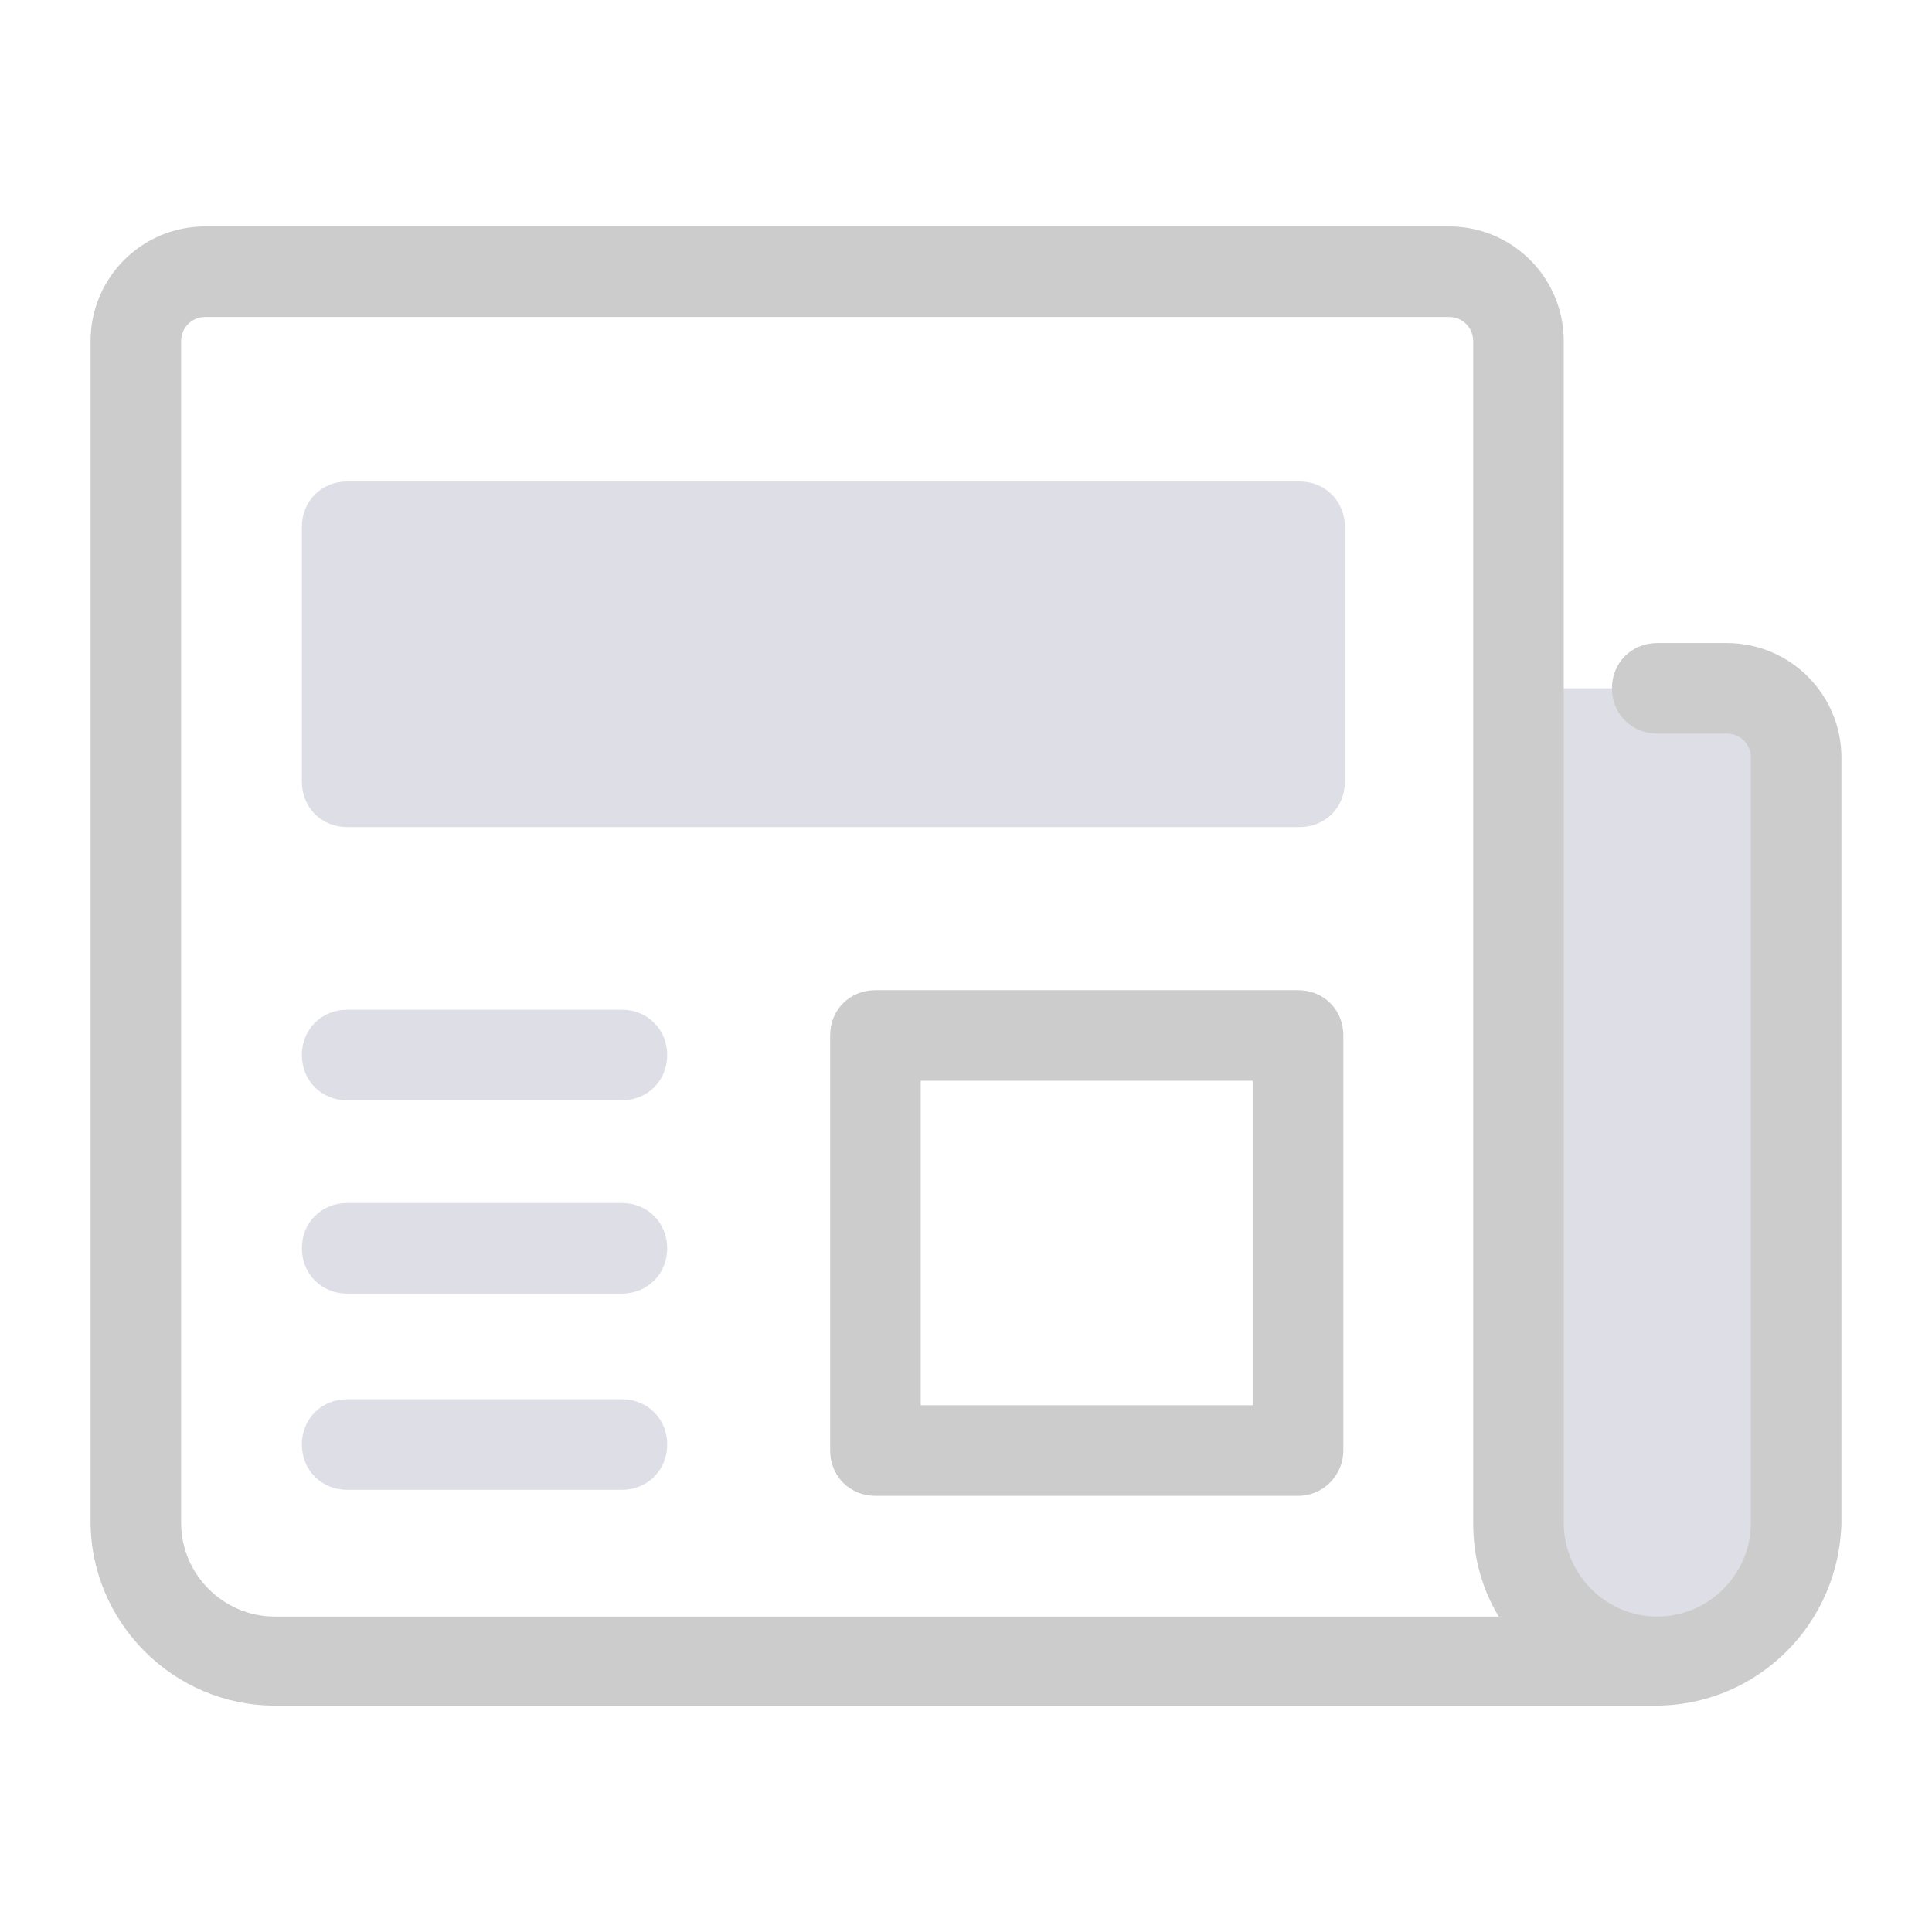
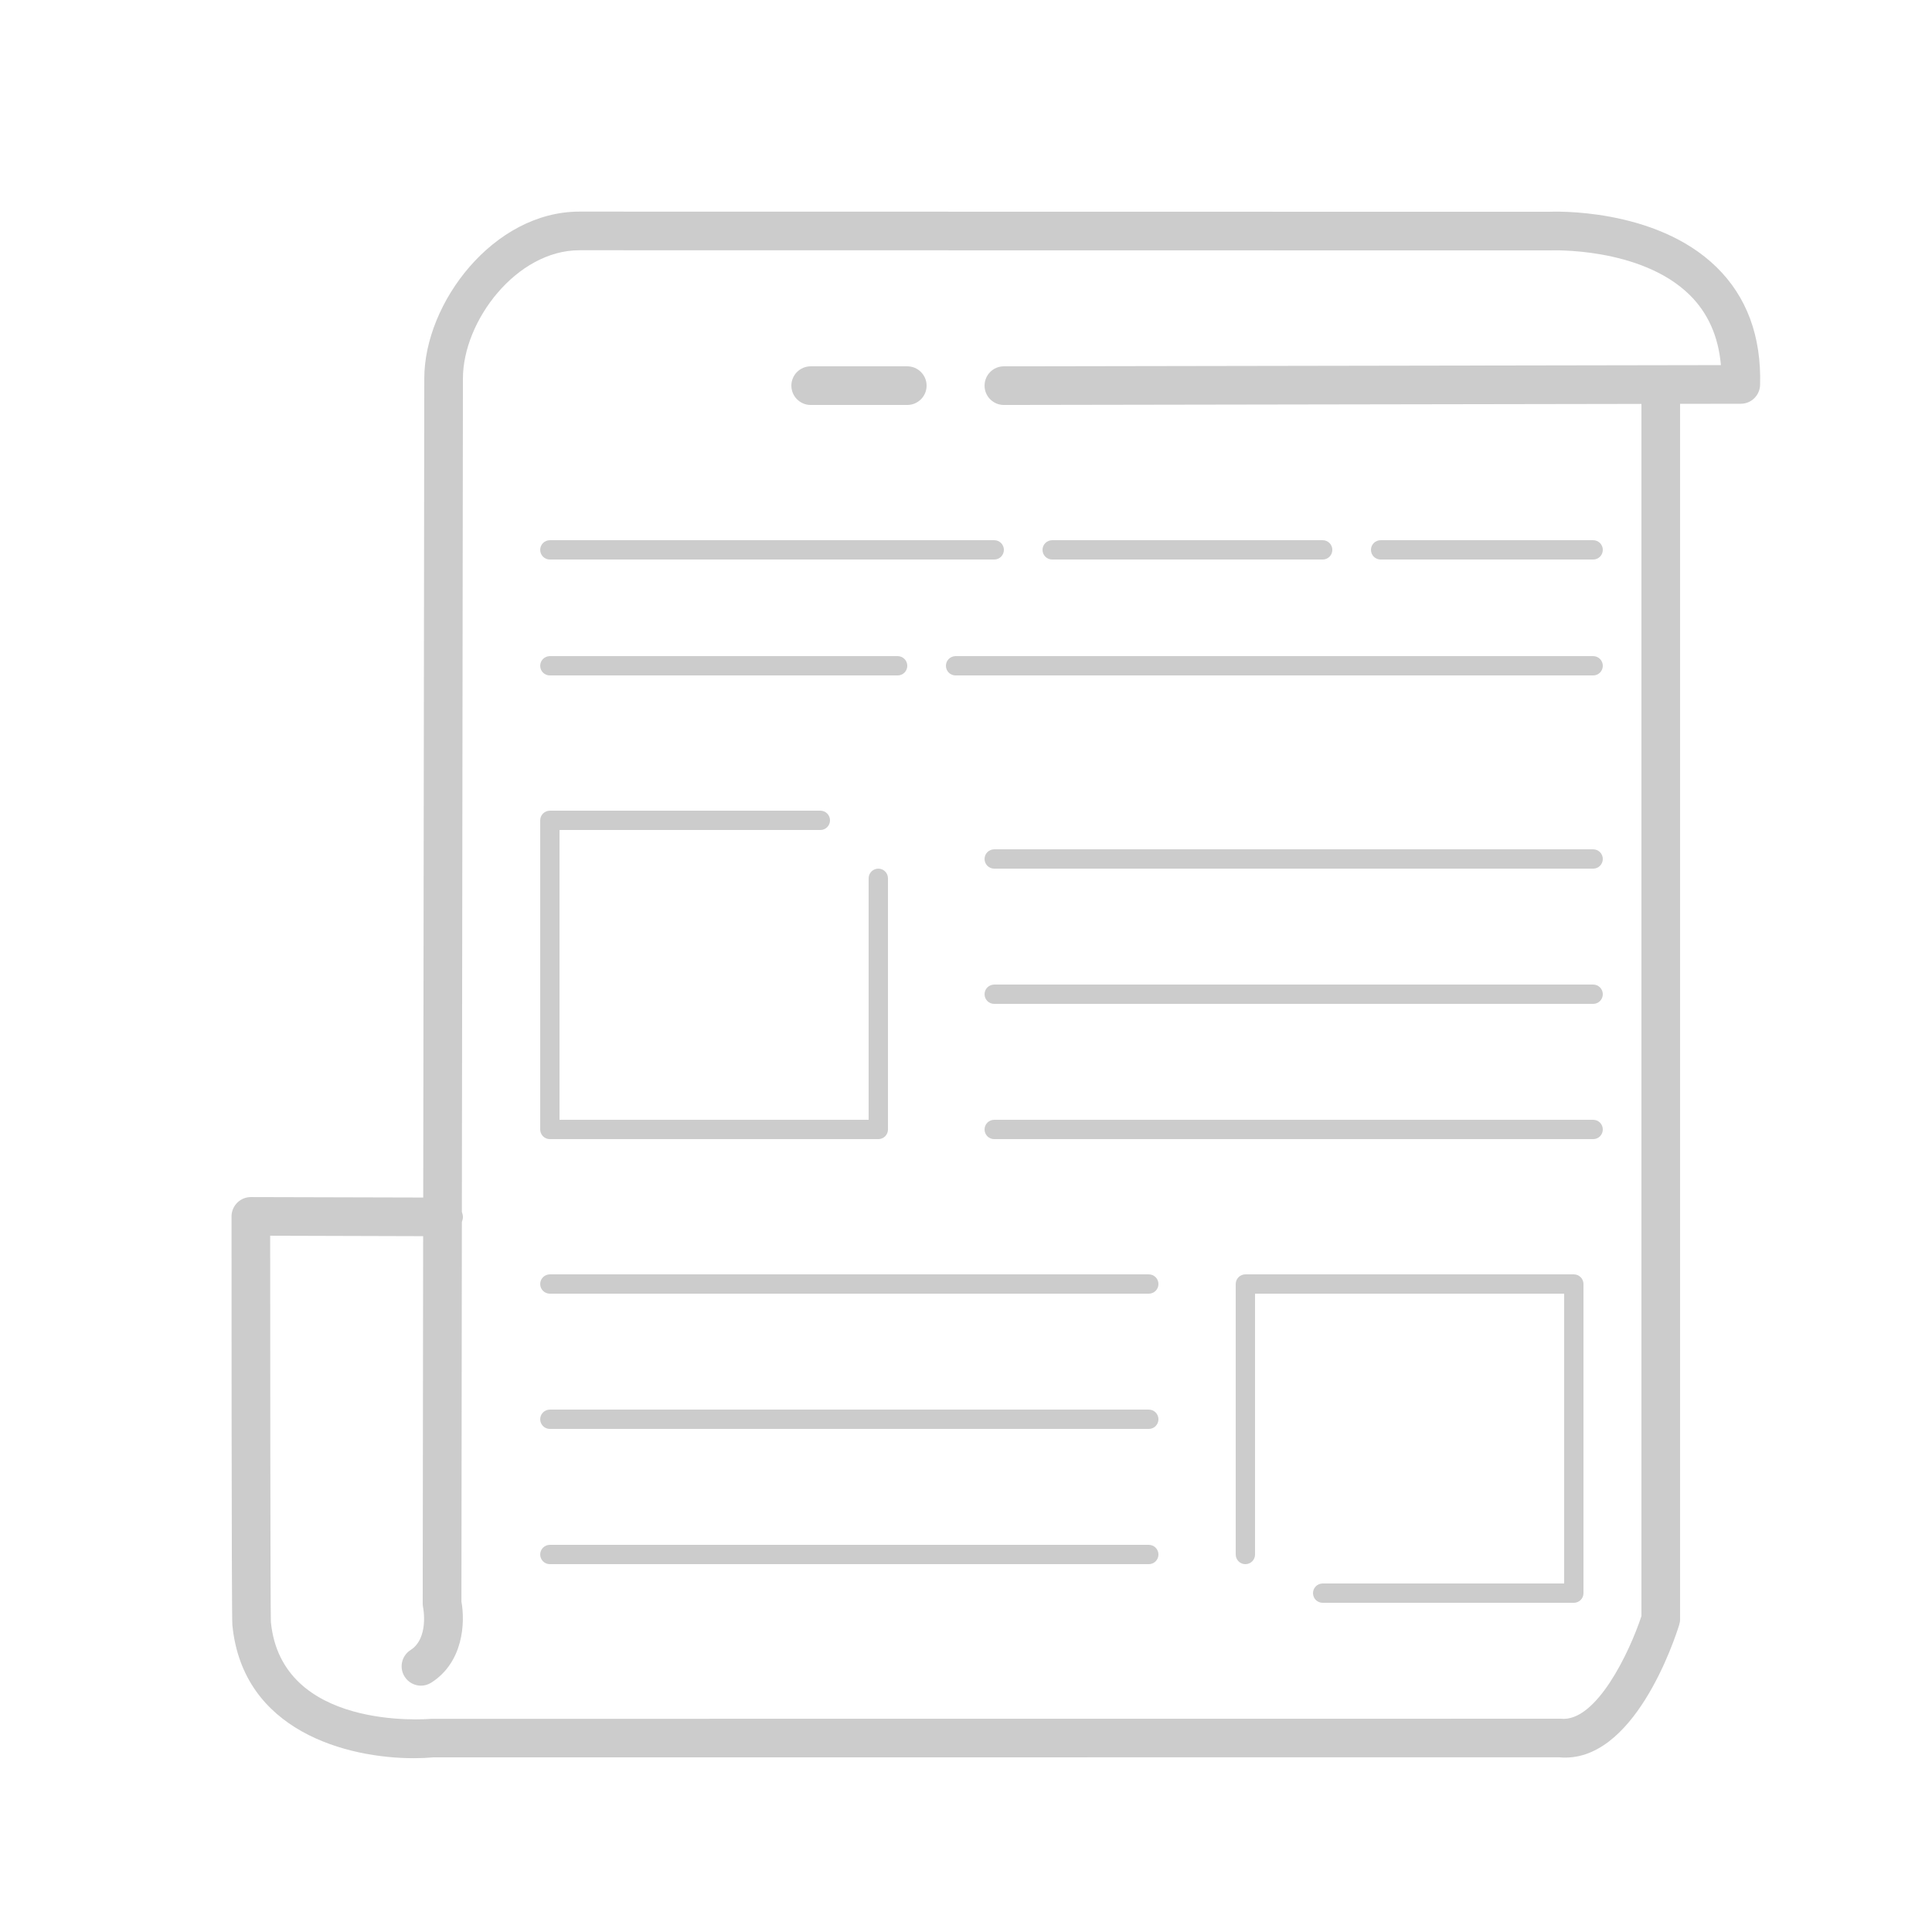
- <svg xmlns="http://www.w3.org/2000/svg" width="64pt" height="64pt" viewBox="0 0 64 64" version="1.1">
-   <g id="surface1848568">
-     <path style=" stroke:none;fill-rule:nonzero;fill:rgb(100%,100%,100%);fill-opacity:1;" d="M 54.852 55 L 9.102 55 C 6.551 55 4.5 52.949 4.5 50.398 L 4.5 11.301 C 4.5 10.051 5.551 9 6.801 9 L 48 9 C 49.25 9 50.301 10.051 50.301 11.301 L 50.301 50.449 C 50.301 52.949 52.352 55 54.852 55 C 57.398 55 59.449 52.949 59.449 50.398 L 59.449 25.102 C 59.449 23.852 58.398 22.801 57.148 22.801 L 54.852 22.801 " />
-     <path style=" stroke:none;fill-rule:nonzero;fill:rgb(87.059%,87.451%,90.196%);fill-opacity:1;" d="M 11.5 15.949 L 43.051 15.949 C 43.898 15.949 44.551 16.602 44.551 17.449 L 44.551 25.898 C 44.551 26.75 43.898 27.398 43.051 27.398 L 11.5 27.398 C 10.648 27.398 10 26.75 10 25.898 L 10 17.449 C 10 16.602 10.648 15.949 11.5 15.949 Z M 54.852 55 C 57.398 55 59.449 52.949 59.449 50.398 L 59.449 25.102 C 59.449 23.852 58.398 22.801 57.148 22.801 L 50.25 22.801 L 50.25 50.398 C 50.301 52.949 52.352 55 54.852 55 Z M 54.852 55 " />
-     <path style=" stroke:none;fill-rule:nonzero;fill:rgb(80%,80%,80%);fill-opacity:1;" d="M 54.852 56.5 L 9.102 56.5 C 5.75 56.5 3 53.75 3 50.398 L 3 11.301 C 3 9.199 4.699 7.5 6.801 7.5 L 48 7.5 C 50.102 7.5 51.801 9.199 51.801 11.301 L 51.801 50.449 C 51.801 52.148 53.199 53.551 54.898 53.551 C 56.602 53.551 58 52.148 58 50.449 L 58 25.102 C 58 24.648 57.648 24.301 57.199 24.301 L 54.898 24.301 C 54.051 24.301 53.398 23.648 53.398 22.801 C 53.398 21.949 54.051 21.301 54.898 21.301 L 57.199 21.301 C 59.301 21.301 61 23 61 25.102 L 61 50.398 C 60.949 53.801 58.199 56.5 54.852 56.5 Z M 6.801 10.5 C 6.352 10.5 6 10.852 6 11.301 L 6 50.449 C 6 52.148 7.398 53.551 9.102 53.551 L 49.648 53.551 C 49.102 52.648 48.801 51.602 48.801 50.449 L 48.801 11.301 C 48.801 10.852 48.449 10.5 48 10.5 Z M 6.801 10.5 " />
-     <path style=" stroke:none;fill-rule:nonzero;fill:rgb(87.059%,87.451%,90.196%);fill-opacity:1;" d="M 20.602 36.449 L 11.5 36.449 C 10.648 36.449 10 35.801 10 34.949 C 10 34.102 10.648 33.449 11.5 33.449 L 20.602 33.449 C 21.449 33.449 22.102 34.102 22.102 34.949 C 22.102 35.801 21.449 36.449 20.602 36.449 Z M 20.602 49.352 L 11.5 49.352 C 10.648 49.352 10 48.699 10 47.852 C 10 47 10.648 46.352 11.5 46.352 L 20.602 46.352 C 21.449 46.352 22.102 47 22.102 47.852 C 22.102 48.699 21.449 49.352 20.602 49.352 Z M 20.602 42.852 L 11.5 42.852 C 10.648 42.852 10 42.199 10 41.352 C 10 40.5 10.648 39.852 11.5 39.852 L 20.602 39.852 C 21.449 39.852 22.102 40.5 22.102 41.352 C 22.102 42.199 21.449 42.852 20.602 42.852 Z M 20.602 42.852 " />
-     <path style=" stroke:none;fill-rule:nonzero;fill:rgb(80%,80%,80%);fill-opacity:1;" d="M 43 49.551 L 29 49.551 C 28.148 49.551 27.5 48.898 27.5 48.051 L 27.5 34.301 C 27.5 33.449 28.148 32.801 29 32.801 L 43 32.801 C 43.852 32.801 44.5 33.449 44.5 34.301 L 44.5 48.051 C 44.5 48.852 43.852 49.551 43 49.551 Z M 30.5 46.551 L 41.5 46.551 L 41.5 35.801 L 30.5 35.801 Z M 30.5 46.551 " />
+ <svg xmlns="http://www.w3.org/2000/svg" width="100pt" height="100pt" viewBox="0 0 100 100" version="1.1">
+   <g id="surface4572673">
+     <path style=" stroke:none;fill-rule:nonzero;fill:rgb(80%,80%,80%);fill-opacity:1;" d="M 29.988 10.953 C 25.543 10.953 21.961 15.68 21.961 19.59 L 21.906 61.984 L 12.988 61.961 L 12.984 61.961 C 12.441 61.961 12 62.395 11.984 62.938 C 11.984 63.105 11.98 83.648 12.027 84.109 C 12.562 89.613 17.969 91.004 21.418 91.004 C 21.773 91.004 22.109 90.988 22.418 90.961 L 80.699 90.957 C 84.559 91.328 86.684 84.844 86.914 84.105 C 86.945 84.008 86.961 83.91 86.961 83.805 L 86.961 20.902 L 90.105 20.898 C 90.645 20.898 91.086 20.465 91.102 19.926 C 91.172 17.41 90.414 15.359 88.844 13.824 C 85.668 10.719 80.332 10.953 80.152 10.961 Z M 29.988 12.953 L 80.203 12.961 C 80.246 12.957 84.906 12.766 87.449 15.258 C 88.402 16.191 88.945 17.414 89.074 18.898 L 51.957 18.961 C 51.406 18.961 50.961 19.41 50.961 19.961 C 50.961 20.516 51.41 20.961 51.961 20.961 L 84.961 20.906 L 84.961 83.648 C 84.336 85.543 82.609 89.156 80.789 88.961 L 22.332 88.965 C 22.016 88.996 14.566 89.562 14.02 83.949 C 13.992 83.258 13.984 68.016 13.984 63.961 L 21.902 63.984 L 21.879 82.984 C 21.879 83.059 21.887 83.125 21.898 83.195 C 21.906 83.211 22.211 84.793 21.25 85.406 C 20.785 85.703 20.648 86.32 20.945 86.785 C 21.137 87.086 21.461 87.25 21.789 87.25 C 21.973 87.25 22.16 87.199 22.328 87.09 C 23.973 86.039 24.086 84.012 23.883 82.891 L 23.906 63.258 C 23.93 63.172 23.961 63.086 23.961 62.992 C 23.961 62.895 23.93 62.809 23.906 62.719 L 23.961 19.594 C 23.961 16.605 26.742 12.953 29.988 12.953 Z M 41.961 18.961 C 41.41 18.961 40.961 19.41 40.961 19.961 C 40.961 20.512 41.41 20.961 41.961 20.961 L 46.961 20.961 C 47.512 20.961 47.961 20.512 47.961 19.961 C 47.961 19.41 47.512 18.961 46.961 18.961 Z M 28.461 27.961 C 28.184 27.961 27.961 28.184 27.961 28.461 C 27.961 28.738 28.184 28.961 28.461 28.961 L 51.461 28.961 C 51.738 28.961 51.961 28.738 51.961 28.461 C 51.961 28.184 51.738 27.961 51.461 27.961 Z M 54.461 27.961 C 54.184 27.961 53.961 28.184 53.961 28.461 C 53.961 28.738 54.184 28.961 54.461 28.961 L 68.461 28.961 C 68.738 28.961 68.961 28.738 68.961 28.461 C 68.961 28.184 68.738 27.961 68.461 27.961 Z M 71.461 27.961 C 71.184 27.961 70.961 28.184 70.961 28.461 C 70.961 28.738 71.184 28.961 71.461 28.961 L 82.461 28.961 C 82.738 28.961 82.961 28.738 82.961 28.461 C 82.961 28.184 82.738 27.961 82.461 27.961 Z M 28.461 33.961 C 28.184 33.961 27.961 34.184 27.961 34.461 C 27.961 34.738 28.184 34.961 28.461 34.961 L 46.461 34.961 C 46.738 34.961 46.961 34.738 46.961 34.461 C 46.961 34.184 46.738 33.961 46.461 33.961 Z M 49.461 33.961 C 49.184 33.961 48.961 34.184 48.961 34.461 C 48.961 34.738 49.184 34.961 49.461 34.961 L 82.461 34.961 C 82.738 34.961 82.961 34.738 82.961 34.461 C 82.961 34.184 82.738 33.961 82.461 33.961 Z M 28.461 41.961 C 28.184 41.961 27.961 42.184 27.961 42.461 L 27.961 58.461 C 27.961 58.738 28.184 58.961 28.461 58.961 L 45.461 58.961 C 45.738 58.961 45.961 58.738 45.961 58.461 L 45.961 45.461 C 45.961 45.184 45.738 44.961 45.461 44.961 C 45.184 44.961 44.961 45.184 44.961 45.461 L 44.961 57.961 L 28.961 57.961 L 28.961 42.961 L 42.461 42.961 C 42.738 42.961 42.961 42.738 42.961 42.461 C 42.961 42.184 42.738 41.961 42.461 41.961 Z M 51.461 43.961 C 51.184 43.961 50.961 44.184 50.961 44.461 C 50.961 44.738 51.184 44.961 51.461 44.961 L 82.461 44.961 C 82.738 44.961 82.961 44.738 82.961 44.461 C 82.961 44.184 82.738 43.961 82.461 43.961 Z M 51.461 50.961 C 51.184 50.961 50.961 51.184 50.961 51.461 C 50.961 51.738 51.184 51.961 51.461 51.961 L 82.461 51.961 C 82.738 51.961 82.961 51.738 82.961 51.461 C 82.961 51.184 82.738 50.961 82.461 50.961 Z M 51.461 57.961 C 51.184 57.961 50.961 58.184 50.961 58.461 C 50.961 58.738 51.184 58.961 51.461 58.961 L 82.461 58.961 C 82.738 58.961 82.961 58.738 82.961 58.461 C 82.961 58.184 82.738 57.961 82.461 57.961 Z M 28.461 65.961 C 28.184 65.961 27.961 66.184 27.961 66.461 C 27.961 66.738 28.184 66.961 28.461 66.961 L 59.461 66.961 C 59.738 66.961 59.961 66.738 59.961 66.461 C 59.961 66.184 59.738 65.961 59.461 65.961 Z M 64.461 65.961 C 64.184 65.961 63.961 66.184 63.961 66.461 L 63.961 80.461 C 63.961 80.738 64.184 80.961 64.461 80.961 C 64.738 80.961 64.961 80.738 64.961 80.461 L 64.961 66.961 L 80.961 66.961 L 80.961 81.961 L 68.461 81.961 C 68.184 81.961 67.961 82.184 67.961 82.461 C 67.961 82.738 68.184 82.961 68.461 82.961 L 81.461 82.961 C 81.738 82.961 81.961 82.738 81.961 82.461 L 81.961 66.461 C 81.961 66.184 81.738 65.961 81.461 65.961 Z M 28.461 72.961 C 28.184 72.961 27.961 73.184 27.961 73.461 C 27.961 73.738 28.184 73.961 28.461 73.961 L 59.461 73.961 C 59.738 73.961 59.961 73.738 59.961 73.461 C 59.961 73.184 59.738 72.961 59.461 72.961 Z M 28.461 79.961 C 28.184 79.961 27.961 80.184 27.961 80.461 C 27.961 80.738 28.184 80.961 28.461 80.961 L 59.461 80.961 C 59.738 80.961 59.961 80.738 59.961 80.461 C 59.961 80.184 59.738 79.961 59.461 79.961 Z M 28.461 79.961 " />
  </g>
</svg>
